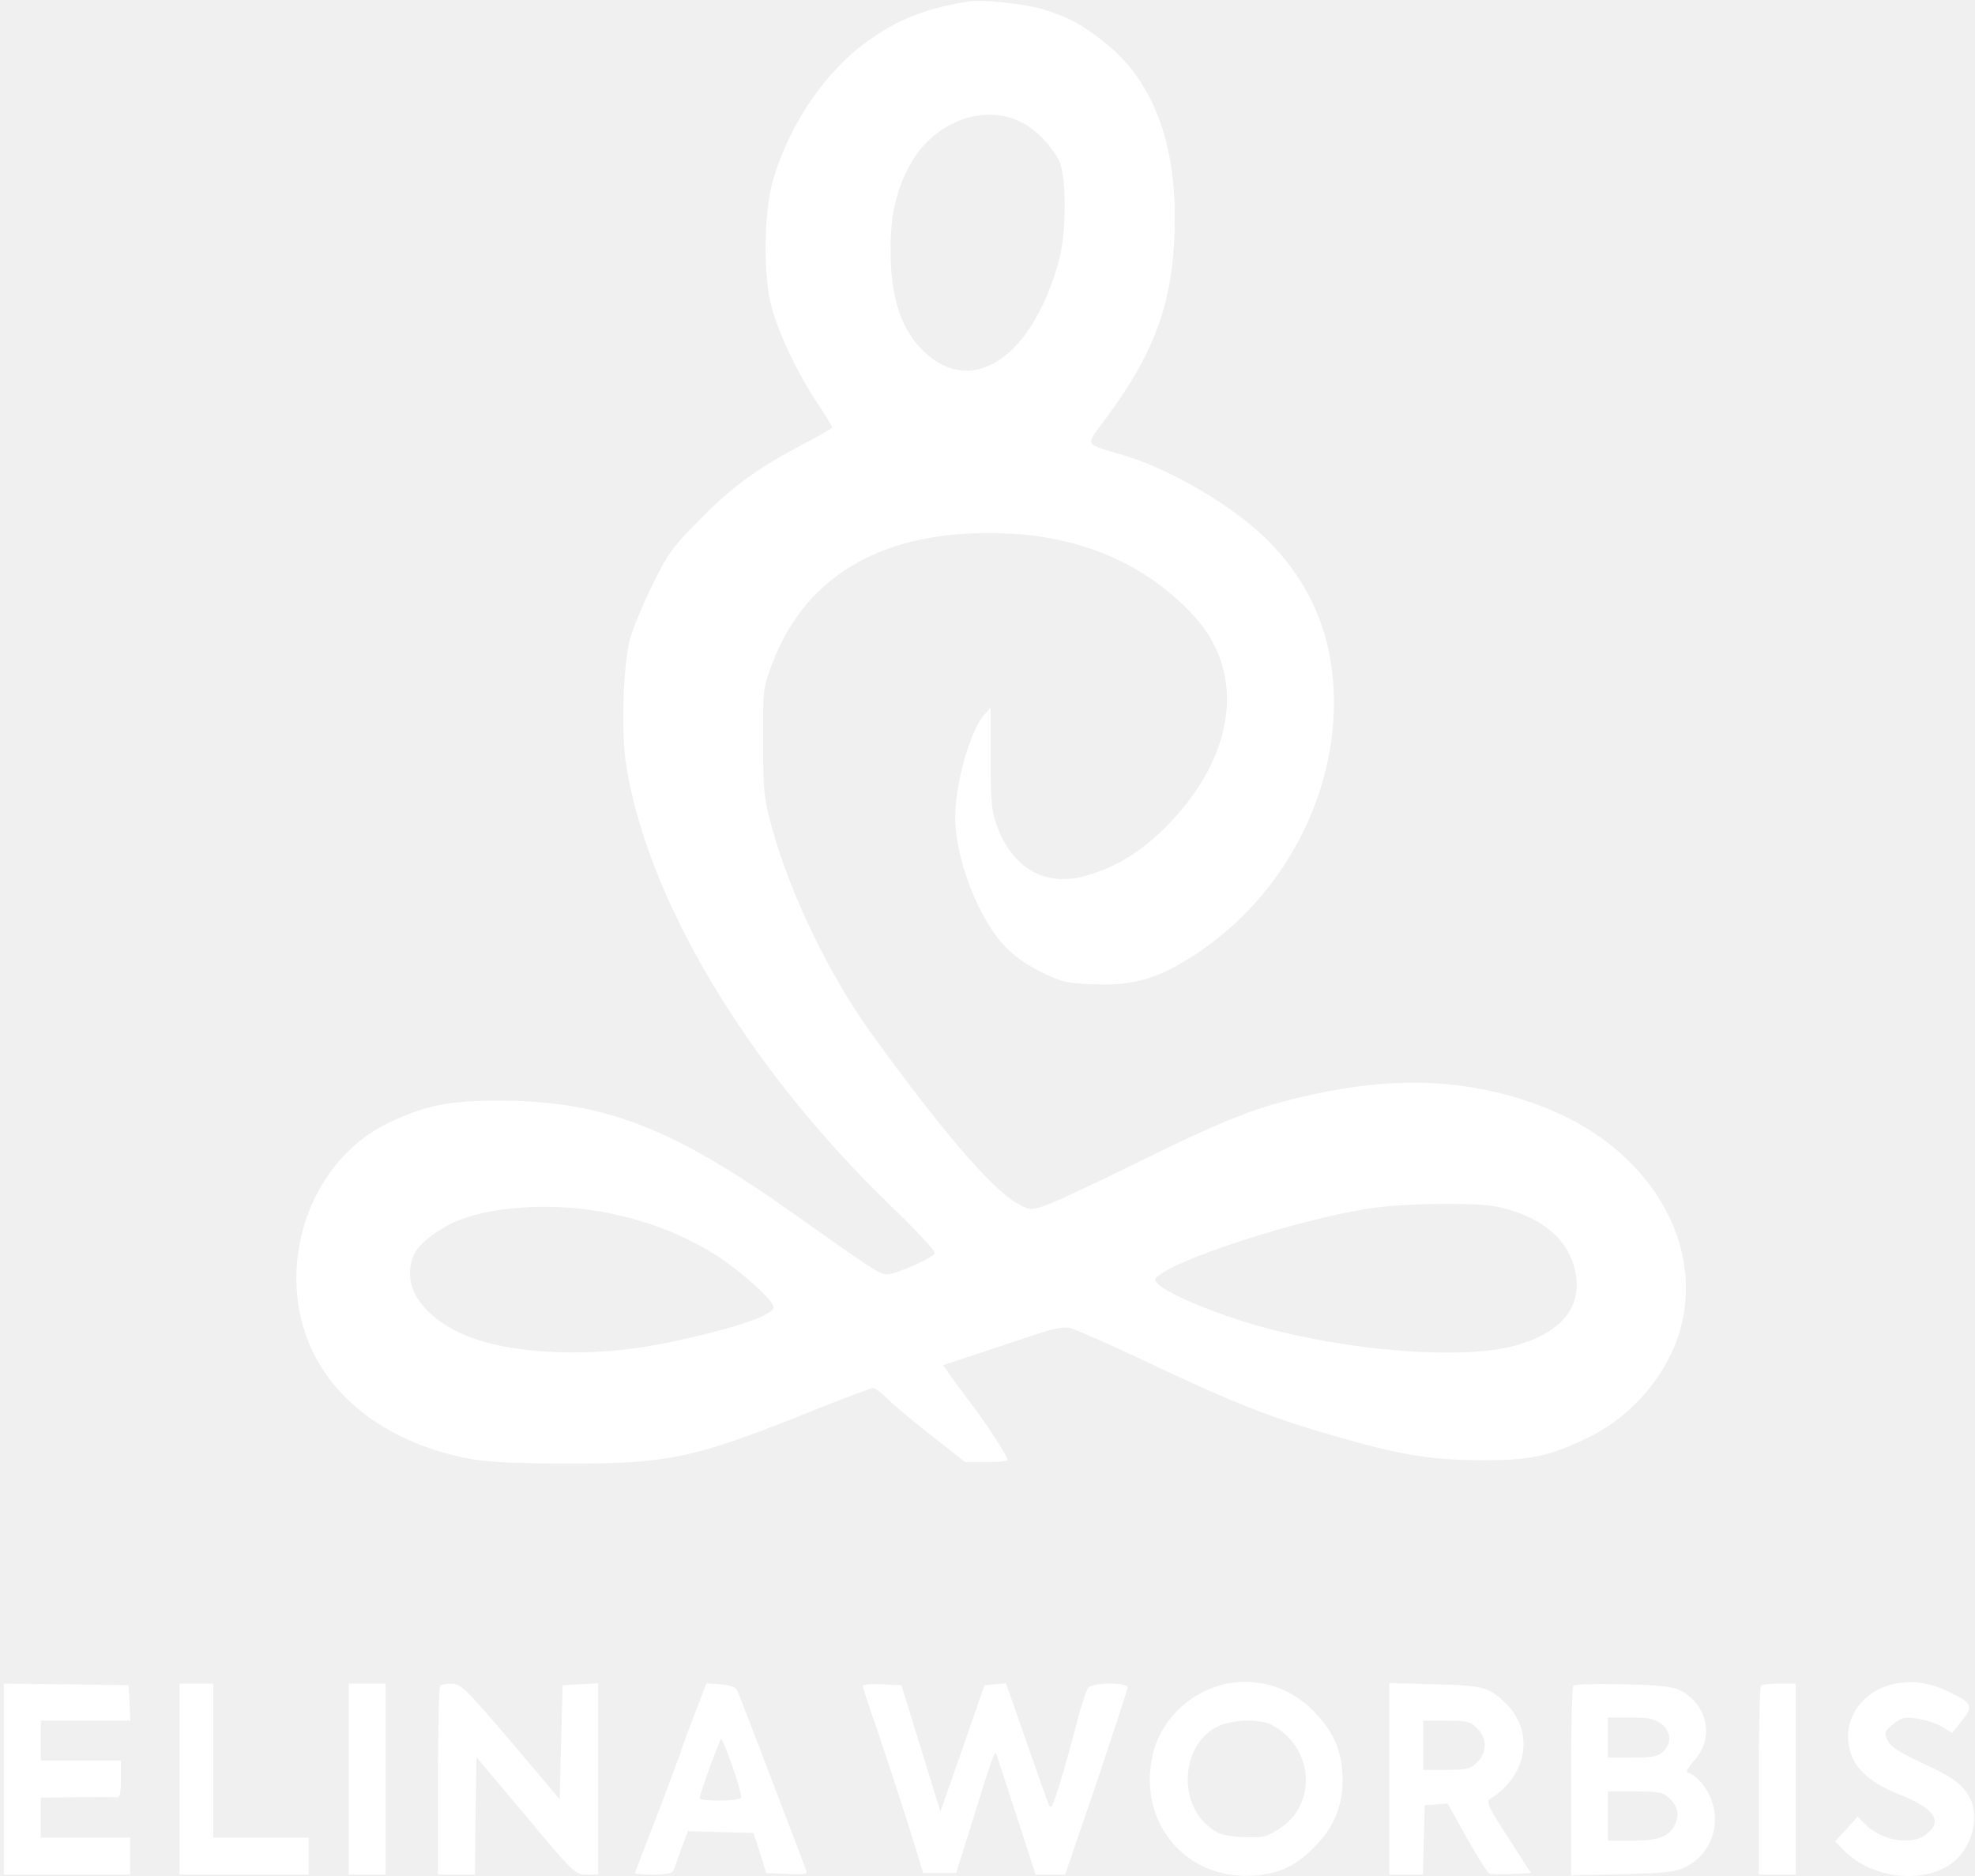
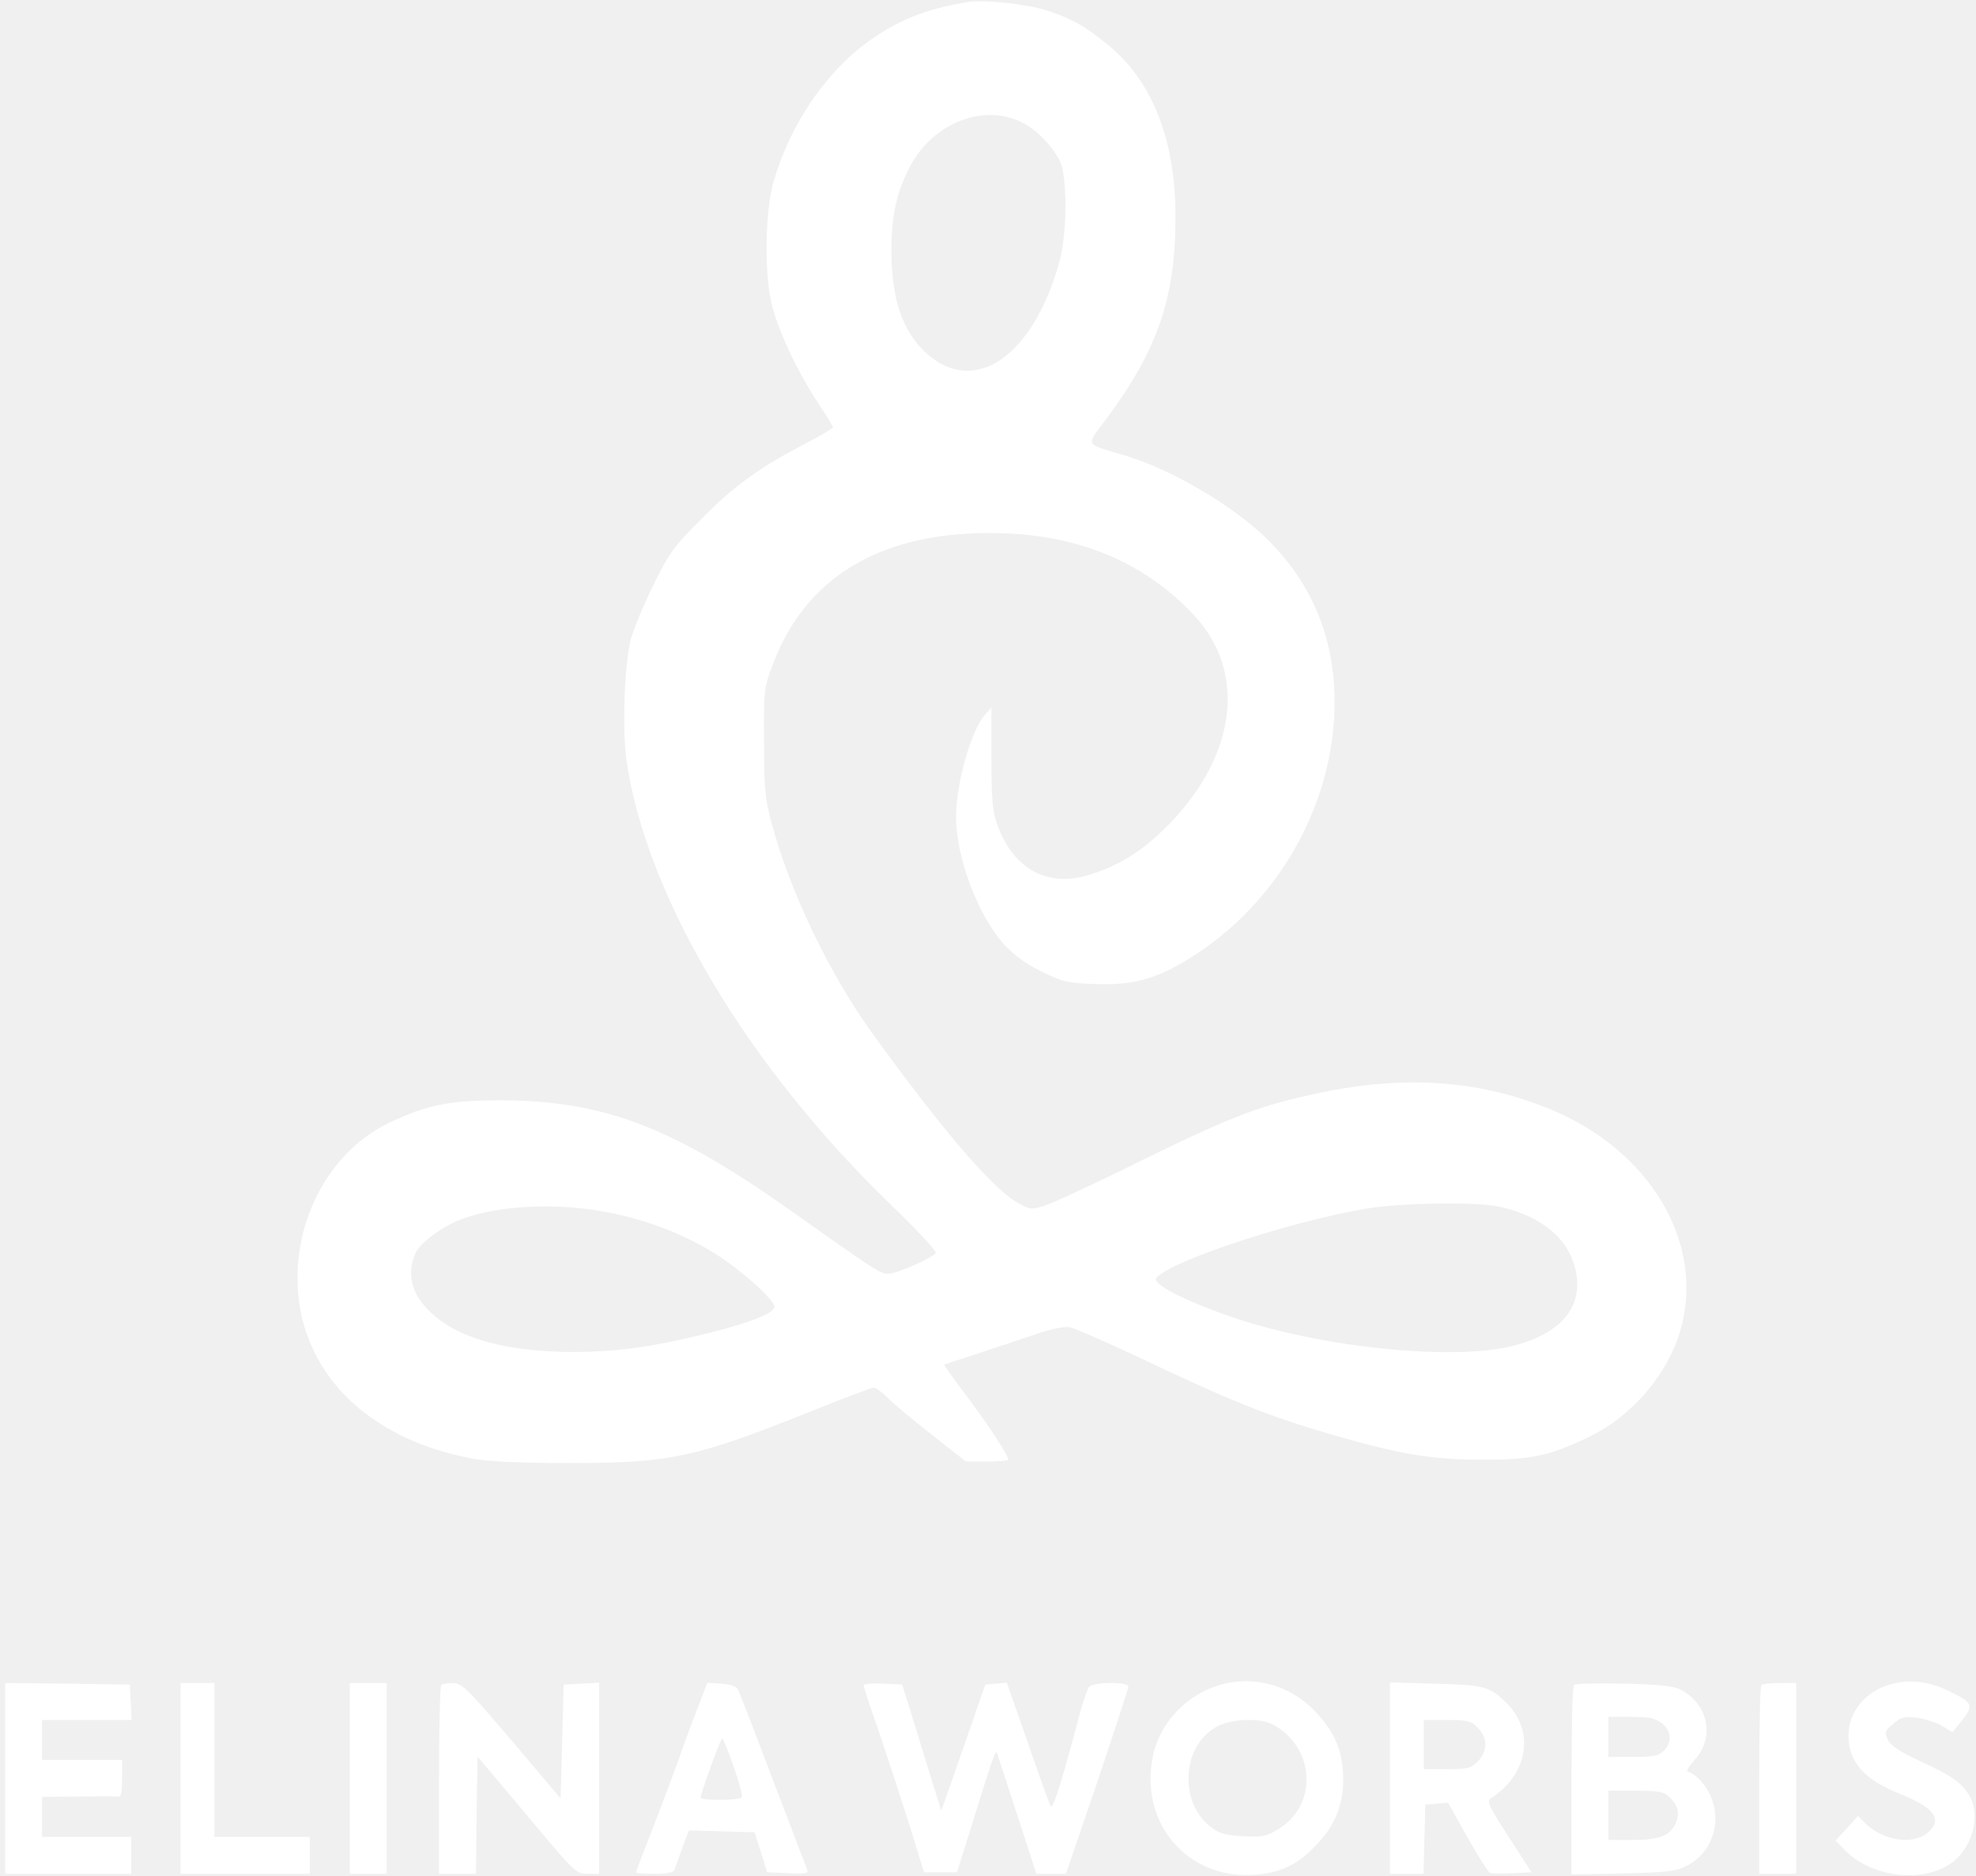
- <svg xmlns="http://www.w3.org/2000/svg" width="340" height="323" viewBox="0 0 340 323" fill="none">
-   <path d="M166.564 0.283C159.197 1.502 154.639 3.304 149.391 7.067C142.077 12.261 135.823 21.484 133.067 31.077C131.477 36.536 131.371 47.667 132.855 52.967C134.127 57.578 137.148 63.939 140.487 69.08C142.024 71.359 143.243 73.373 143.243 73.585C143.243 73.744 141.176 74.963 138.632 76.288C130.788 80.369 126.229 83.603 120.717 89.221C115.894 94.044 115.046 95.157 112.343 100.669C110.7 104.008 108.951 108.196 108.474 109.945C107.307 114.291 106.936 125.474 107.679 130.934C111.124 154.467 128.508 183.671 153.366 207.628C157.713 211.815 161.105 215.472 160.946 215.79C160.363 216.691 154.215 219.394 152.73 219.394C151.405 219.394 150.292 218.652 136.989 209.218C115.788 194.112 103.968 189.554 86.001 189.501C77.202 189.501 73.28 190.296 66.92 193.317C57.379 197.822 51.019 208.529 51.019 220.083C51.019 235.825 62.68 247.857 81.283 251.249C83.88 251.726 89.446 251.991 97.926 251.991C115.311 251.991 119.551 251.09 140.222 242.768C145.363 240.701 149.921 239.005 150.292 239.005C150.663 239.005 151.67 239.747 152.571 240.648C153.419 241.549 156.812 244.411 160.151 247.009L166.14 251.726H169.797C171.811 251.726 173.454 251.567 173.454 251.408C173.454 250.666 169.479 244.623 165.981 240.065C163.967 237.362 162.324 235.136 162.43 235.03C162.536 234.977 165.345 234.023 168.684 232.963C172.023 231.85 176.529 230.366 178.702 229.624C181.034 228.829 183.26 228.405 184.108 228.617C184.903 228.776 190.097 231.055 195.662 233.652C212.04 241.443 218.135 243.881 229.637 247.221C240.873 250.454 246.068 251.355 254.548 251.408C263.505 251.461 266.685 250.772 273.576 247.433C281.367 243.616 287.674 235.878 289.529 227.875C292.975 213.352 283.646 198.14 267.162 191.197C254.654 185.95 241.562 185.049 226.245 188.388C216.227 190.561 211.51 192.416 193.86 201.109C187.182 204.395 180.663 207.416 179.444 207.734C177.43 208.37 177.059 208.317 174.885 207.045C170.486 204.448 161.794 194.271 149.868 177.735C142.607 167.611 135.929 153.725 132.749 142.011C131.53 137.506 131.371 135.969 131.371 127.7C131.318 118.531 131.371 118.372 133.014 114.079C139.003 98.443 153.048 90.811 173.825 91.871C186.705 92.56 197.358 97.277 205.415 105.916C214.69 115.828 212.729 130.403 200.539 142.541C196.245 146.781 192.164 149.272 187.023 150.756C179.974 152.823 174.143 149.484 171.493 141.852C170.698 139.626 170.539 137.453 170.539 130.456V121.817L169.373 123.142C166.988 125.951 164.444 134.909 164.444 140.739C164.444 147.629 168.207 157.594 172.659 162.576C174.355 164.431 176.422 165.968 179.126 167.293C182.783 169.095 183.631 169.307 188.348 169.466C194.761 169.731 198.948 168.618 204.62 165.067C219.884 155.686 229.637 138.407 229.637 120.969C229.637 109.68 225.715 100.351 217.817 92.613C211.881 86.889 201.44 80.74 193.33 78.355C186.44 76.288 186.758 76.924 190.415 71.995C199.213 60.122 202.288 51.112 202.235 37.066C202.182 23.816 198.206 13.851 190.521 7.597C186.599 4.364 183.896 2.933 179.762 1.661C176.316 0.601 169.108 -0.141 166.564 0.283ZM175.945 21.113C178.331 22.332 180.875 24.929 182.253 27.526C183.631 30.07 183.631 40.035 182.253 45.017C177.748 61.395 167.571 68.338 159.303 60.758C155.222 57.048 153.313 51.43 153.313 43.162C153.313 36.96 154.215 32.932 156.6 28.48C160.575 21.06 169.32 17.668 175.945 21.113ZM257.834 207.787C264.565 209.218 269.177 212.663 270.767 217.38C273.046 224.218 269.495 229.306 260.802 231.691C250.573 234.5 227.411 232.168 211.722 226.762C203.507 223.9 198.1 221.09 198.948 220.083C201.44 217.115 223.065 210.013 235.838 208.052C241.615 207.151 254.071 206.992 257.834 207.787ZM104.71 208.847C111.23 210.172 116.742 212.239 122.148 215.419C126.547 217.963 133.173 223.794 133.173 225.066C133.173 226.126 129.25 227.716 122.36 229.465C112.449 231.956 106.406 232.804 98.721 232.857C85.683 232.857 76.672 229.942 72.379 224.271C70.365 221.673 70.047 218.387 71.425 215.684C72.326 213.935 75.771 211.391 78.898 210.119C85.311 207.575 95.912 207.045 104.71 208.847Z" fill="white" />
-   <path d="M210.079 290.152C204.196 291.795 199.531 296.725 198.365 302.449C196.033 313.473 203.613 323.014 214.531 322.961C220.096 322.908 223.541 321.265 227.411 316.76C230.22 313.526 231.439 309.551 231.068 304.94C230.75 300.859 229.319 297.891 226.086 294.552C221.845 290.258 215.803 288.562 210.079 290.152ZM218.93 296.99C226.139 300.753 226.881 310.611 220.255 314.851C217.923 316.336 217.393 316.442 213.948 316.283C210.874 316.124 209.867 315.859 208.33 314.692C202.818 310.505 203.295 300.806 209.231 297.467C211.722 296.036 216.651 295.824 218.93 296.99Z" fill="white" />
-   <path d="M325.412 290.099C321.119 291.265 318.151 294.87 318.151 298.898C318.151 303.456 320.854 306.53 327.002 308.968C333.097 311.406 334.528 313.526 331.613 315.806C329.069 317.82 323.981 316.972 321.066 314.056L319.794 312.784L317.886 314.904L315.924 317.025L317.196 318.35C321.755 323.279 330.5 324.498 335.747 321C339.298 318.562 340.942 313.102 339.139 309.604C337.92 307.272 336.171 305.947 330.712 303.456C326.896 301.654 325.412 300.7 324.935 299.64C324.352 298.368 324.405 298.103 325.836 296.937C327.161 295.771 327.691 295.612 329.97 295.877C331.348 296.089 333.309 296.672 334.316 297.308L336.065 298.368L337.761 296.248C339.775 293.704 339.563 293.227 335.429 291.265C331.984 289.569 328.645 289.198 325.412 290.099Z" fill="white" />
-   <path d="M0.667 306.318V322.749H11.532H22.398V319.569V316.389H14.712H7.027V312.943V309.498L13.016 309.445C16.249 309.392 19.377 309.392 19.907 309.445C20.649 309.551 20.808 309.074 20.808 306.371V303.138H13.917H7.027V299.693V296.248H14.712H22.451L22.292 293.174L22.133 290.152L11.426 289.993L0.667 289.887V306.318Z" fill="white" />
-   <path d="M30.878 306.318V322.749H42.009H53.139V319.569V316.389H44.924H36.708V303.138V289.887H33.793H30.878V306.318Z" fill="white" />
-   <path d="M60.029 306.318V322.749H63.209H66.39V306.318V289.887H63.209H60.029V306.318Z" fill="white" />
-   <path d="M75.771 290.258C75.559 290.417 75.4 297.838 75.4 306.689V322.749H78.58H81.76L81.866 312.625L82.025 302.555L90.506 312.625C98.721 322.484 98.986 322.749 100.947 322.749H102.961V306.318V289.834L99.94 289.993L96.866 290.152L96.601 299.958L96.336 309.763L87.908 299.799C80.223 290.788 79.322 289.887 77.785 289.887C76.884 289.887 75.93 290.046 75.771 290.258Z" fill="white" />
-   <path d="M119.922 294.234C118.968 296.672 117.537 300.541 116.742 302.873C115.894 305.205 113.933 310.505 112.29 314.692C110.647 318.88 109.322 322.378 109.322 322.537C109.322 322.643 110.753 322.749 112.502 322.749C114.622 322.749 115.788 322.537 115.947 322.06C116.053 321.742 116.689 320.046 117.272 318.35L118.438 315.276L124.056 315.435L129.727 315.594L130.84 319.039L131.901 322.484L135.505 322.643C138.844 322.802 139.109 322.696 138.738 321.848C138.526 321.318 135.876 314.321 132.802 306.318C129.78 298.315 127.077 291.371 126.865 290.947C126.6 290.47 125.487 290.099 124.003 289.993L121.618 289.834L119.922 294.234ZM126.123 304.251C127.077 306.901 127.713 309.286 127.554 309.551C127.236 310.134 120.452 310.187 120.452 309.604C120.452 308.915 123.897 299.428 124.162 299.428C124.321 299.428 125.222 301.601 126.123 304.251Z" fill="white" />
-   <path d="M148.543 290.311C148.543 290.576 149.656 294.022 151.034 297.891C152.359 301.813 154.691 308.915 156.229 313.738L158.932 322.484H161.794H164.603L166.935 315.064C170.963 302.078 171.228 301.283 171.546 302.078C171.705 302.502 173.242 307.325 175.044 312.784L178.278 322.749H180.822H183.366L188.772 306.954C191.687 298.209 194.125 290.841 194.125 290.523C194.125 289.622 188.083 289.675 187.341 290.576C187.023 290.947 186.122 293.651 185.38 296.566C184.638 299.428 183.366 304.092 182.518 306.848C181.14 311.3 180.928 311.724 180.504 310.558C180.186 309.816 178.437 304.887 176.581 299.534L173.189 289.834L171.334 289.993L169.479 290.152L165.716 301.018L161.9 311.883L159.674 304.728C158.455 300.806 156.971 295.877 156.335 293.863L155.169 290.152L151.882 289.993C150.027 289.887 148.543 290.046 148.543 290.311Z" fill="white" />
-   <path d="M239.177 306.265V322.749H242.092H244.954L245.113 316.76L245.272 310.823L247.233 310.664L249.194 310.505L252.481 316.389C254.336 319.675 256.085 322.431 256.403 322.59C256.774 322.696 258.523 322.749 260.325 322.643L263.558 322.484L259.636 316.389C256.244 311.194 255.82 310.24 256.509 309.763C263.081 305.629 264.247 297.891 258.947 293.015C256.244 290.47 255.184 290.205 247.021 289.993L239.177 289.781V306.265ZM254.283 297.573C255.131 298.368 255.608 299.481 255.608 300.488C255.608 301.495 255.131 302.608 254.283 303.403C253.17 304.569 252.534 304.728 248.982 304.728H245.007V300.488V296.248H248.982C252.534 296.248 253.17 296.407 254.283 297.573Z" fill="white" />
-   <path d="M270.873 290.205C270.607 290.417 270.448 297.838 270.448 306.742V322.855L279.353 322.696C287.091 322.484 288.469 322.325 290.324 321.371C294.512 319.198 296.314 314.268 294.565 309.763C293.769 307.643 292.02 305.629 290.483 305.152C290.218 305.046 290.695 304.198 291.596 303.191C295.148 299.375 294.088 293.651 289.37 291.106C288.045 290.364 285.872 290.152 279.459 289.993C274.954 289.887 271.085 289.993 270.873 290.205ZM286.031 296.831C287.674 298.156 287.833 300.064 286.349 301.548C285.448 302.449 284.6 302.608 281.049 302.608H276.809V299.163V295.718H280.731C283.858 295.718 284.865 295.93 286.031 296.831ZM287.25 309.498C288.84 310.929 289.158 312.413 288.363 314.109C287.356 316.23 285.554 316.919 280.943 316.919H276.809V312.678V308.438H281.473C285.395 308.438 286.349 308.597 287.25 309.498Z" fill="white" />
-   <path d="M303.151 290.258C302.939 290.417 302.78 297.838 302.78 306.689V322.749H305.96H309.14V306.318V289.887H306.331C304.741 289.887 303.31 290.046 303.151 290.258Z" fill="white" />
+ <svg xmlns="http://www.w3.org/2000/svg" width="256" height="243" viewBox="0 0 256 243" fill="none">
+   <path d="M125.454 0.253C119.913 1.17 116.484 2.525 112.537 5.356C107.035 9.263 102.331 16.2 100.258 23.416C99.062 27.523 98.982 35.895 100.098 39.882C101.055 43.35 103.328 48.135 105.839 52.002C106.996 53.716 107.912 55.231 107.912 55.391C107.912 55.51 106.358 56.427 104.444 57.424C98.543 60.494 95.115 62.926 90.969 67.152C87.341 70.78 86.703 71.617 84.669 75.763C83.433 78.275 82.118 81.424 81.759 82.74C80.882 86.009 80.603 94.422 81.161 98.528C83.752 116.229 96.829 138.197 115.527 156.217C118.796 159.367 121.348 162.118 121.228 162.357C120.79 163.035 116.165 165.068 115.049 165.068C114.052 165.068 113.215 164.51 103.208 157.413C87.261 146.051 78.37 142.622 64.855 142.582C58.237 142.582 55.286 143.18 50.502 145.453C43.326 148.842 38.542 156.895 38.542 165.586C38.542 177.427 47.313 186.477 61.306 189.029C63.26 189.388 67.446 189.587 73.825 189.587C86.902 189.587 90.091 188.909 105.64 182.65C109.507 181.095 112.936 179.819 113.215 179.819C113.494 179.819 114.252 180.377 114.929 181.055C115.567 181.733 118.119 183.886 120.63 185.839L125.136 189.388H127.886C129.401 189.388 130.637 189.268 130.637 189.148C130.637 188.59 127.647 184.045 125.016 180.617C123.501 178.583 122.265 176.909 122.345 176.829C122.425 176.789 124.538 176.072 127.049 175.274C129.561 174.437 132.95 173.321 134.584 172.763C136.339 172.165 138.013 171.846 138.651 172.005C139.249 172.125 143.156 173.839 147.342 175.793C159.661 181.653 164.246 183.487 172.898 185.999C181.35 188.431 185.257 189.109 191.636 189.148C198.373 189.188 200.766 188.67 205.948 186.158C211.809 183.288 216.553 177.467 217.949 171.447C220.54 160.523 213.523 149.081 201.124 143.858C191.715 139.911 181.868 139.233 170.346 141.745C162.811 143.38 159.263 144.775 145.987 151.314C140.963 153.785 136.059 156.058 135.142 156.297C133.627 156.775 133.348 156.736 131.714 155.779C128.405 153.825 121.866 146.171 112.896 133.732C107.434 126.117 102.411 115.671 100.019 106.86C99.102 103.472 98.982 102.315 98.982 96.096C98.942 89.199 98.982 89.079 100.218 85.85C104.723 74.089 115.288 68.348 130.916 69.145C140.604 69.663 148.618 73.212 154.678 79.71C161.655 87.165 160.18 98.129 151.01 107.259C147.781 110.449 144.711 112.322 140.844 113.439C135.541 114.994 131.156 112.482 129.162 106.741C128.564 105.066 128.445 103.432 128.445 98.169V91.671L127.568 92.667C125.773 94.78 123.86 101.518 123.86 105.904C123.86 111.086 126.69 118.582 130.039 122.329C131.315 123.725 132.87 124.881 134.903 125.878C137.654 127.233 138.292 127.393 141.84 127.512C146.664 127.712 149.814 126.874 154.08 124.203C165.562 117.146 172.898 104.149 172.898 91.033C172.898 82.541 169.947 75.524 164.007 69.703C159.542 65.397 151.688 60.773 145.588 58.979C140.405 57.424 140.644 57.902 143.395 54.194C150.013 45.264 152.326 38.486 152.286 27.921C152.246 17.954 149.256 10.459 143.475 5.755C140.525 3.323 138.491 2.246 135.382 1.289C132.79 0.492 127.368 -0.066 125.454 0.253ZM132.511 15.921C134.305 16.838 136.219 18.791 137.255 20.745C138.292 22.659 138.292 30.154 137.255 33.902C133.867 46.221 126.212 51.444 119.993 45.742C116.923 42.952 115.487 38.726 115.487 32.506C115.487 27.842 116.165 24.812 117.959 21.463C120.949 15.881 127.528 13.33 132.511 15.921ZM194.108 156.337C199.171 157.413 202.639 160.005 203.835 163.553C205.55 168.696 202.879 172.523 196.34 174.318C188.646 176.431 171.223 174.676 159.422 170.61C153.243 168.457 149.176 166.344 149.814 165.586C151.688 163.354 167.954 158.011 177.562 156.536C181.908 155.859 191.277 155.739 194.108 156.337ZM78.928 157.134C83.832 158.131 87.978 159.686 92.045 162.078C95.354 163.992 100.338 168.377 100.338 169.334C100.338 170.131 97.387 171.327 92.204 172.643C84.749 174.517 80.204 175.155 74.423 175.195C64.616 175.195 57.838 173.002 54.609 168.736C53.094 166.782 52.854 164.311 53.891 162.277C54.569 160.962 57.16 159.048 59.512 158.091C64.337 156.177 72.31 155.779 78.928 157.134Z" fill="white" />
+   <path d="M158.186 218.292C153.761 219.528 150.252 223.236 149.375 227.542C147.621 235.834 153.322 243.01 161.535 242.971C165.721 242.931 168.313 241.695 171.223 238.306C173.336 235.874 174.253 232.884 173.974 229.415C173.735 226.345 172.658 224.113 170.226 221.601C167.037 218.372 162.492 217.096 158.186 218.292ZM164.844 223.435C170.266 226.266 170.824 233.681 165.841 236.871C164.087 237.987 163.688 238.067 161.097 237.947C158.784 237.828 158.027 237.628 156.87 236.751C152.724 233.602 153.083 226.306 157.548 223.794C159.422 222.717 163.13 222.558 164.844 223.435Z" fill="white" />
+   <path d="M244.939 218.252C241.71 219.129 239.477 221.84 239.477 224.87C239.477 228.299 241.511 230.611 246.135 232.445C250.72 234.279 251.797 235.874 249.604 237.588C247.69 239.103 243.863 238.465 241.67 236.273L240.713 235.316L239.278 236.911L237.803 238.505L238.76 239.502C242.188 243.21 248.767 244.127 252.714 241.495C255.385 239.661 256.621 235.555 255.265 232.924C254.348 231.17 253.033 230.173 248.926 228.299C246.056 226.944 244.939 226.226 244.581 225.429C244.142 224.472 244.182 224.272 245.258 223.395C246.255 222.518 246.654 222.399 248.368 222.598C249.405 222.757 250.88 223.196 251.637 223.674L252.953 224.472L254.229 222.877C255.744 220.963 255.584 220.604 252.474 219.129C249.883 217.854 247.371 217.574 244.939 218.252Z" fill="white" />
+   <path d="M0.667 230.452V242.811H8.84H17.013V240.419V238.027H11.232H5.451V235.435V232.844L9.956 232.804C12.388 232.764 14.74 232.764 15.139 232.804C15.697 232.884 15.817 232.525 15.817 230.492V228.06H10.634H5.451V225.468V222.877H11.232H17.053L16.933 220.565L16.813 218.292L8.76 218.173L0.667 218.093V230.452Z" fill="white" />
+   <path d="M23.392 230.452V242.811H31.764H40.136V240.419V238.027H33.957H27.777V228.06V218.093H25.584H23.392V230.452Z" fill="white" />
+   <path d="M45.319 230.452V242.811H47.711H50.103V230.452V218.093H47.711H45.319V230.452Z" fill="white" />
+   <path d="M57.16 218.372C57.001 218.491 56.881 224.073 56.881 230.731V242.811H59.273H61.665L61.745 235.196L61.864 227.621L68.243 235.196C74.423 242.612 74.622 242.811 76.097 242.811H77.612V230.452V218.053L75.34 218.173L73.028 218.292L72.828 225.668L72.629 233.043L66.29 225.548C60.509 218.771 59.831 218.093 58.675 218.093C57.997 218.093 57.279 218.212 57.16 218.372Z" fill="white" />
+   <path d="M90.37 221.362C89.653 223.196 88.576 226.106 87.978 227.861C87.34 229.615 85.865 233.602 84.629 236.751C83.393 239.901 82.397 242.532 82.397 242.652C82.397 242.731 83.473 242.811 84.789 242.811C86.384 242.811 87.261 242.652 87.38 242.293C87.46 242.054 87.938 240.778 88.377 239.502L89.254 237.19L93.48 237.309L97.746 237.429L98.583 240.02L99.381 242.612L102.092 242.731C104.603 242.851 104.803 242.771 104.524 242.133C104.364 241.735 102.371 236.472 100.058 230.452C97.786 224.432 95.753 219.209 95.593 218.89C95.394 218.531 94.556 218.252 93.44 218.173L91.646 218.053L90.37 221.362ZM95.035 228.897C95.753 230.89 96.231 232.685 96.111 232.884C95.872 233.322 90.769 233.362 90.769 232.924C90.769 232.405 93.361 225.269 93.56 225.269C93.679 225.269 94.357 226.904 95.035 228.897Z" fill="white" />
+   <path d="M111.899 218.412C111.899 218.611 112.736 221.203 113.773 224.113C114.77 227.063 116.524 232.405 117.68 236.033L119.713 242.612H121.866H123.979L125.733 237.03C128.763 227.262 128.963 226.664 129.202 227.262C129.322 227.581 130.478 231.209 131.833 235.316L134.265 242.811H136.179H138.093L142.159 230.93C144.352 224.352 146.186 218.81 146.186 218.571C146.186 217.893 141.641 217.933 141.083 218.611C140.844 218.89 140.166 220.923 139.608 223.116C139.049 225.269 138.093 228.777 137.455 230.851C136.418 234.2 136.259 234.519 135.94 233.641C135.701 233.083 134.385 229.376 132.989 225.349L130.438 218.053L129.043 218.173L127.647 218.292L124.816 226.465L121.946 234.638L120.271 229.256C119.355 226.306 118.238 222.598 117.76 221.083L116.883 218.292L114.411 218.173C113.015 218.093 111.899 218.212 111.899 218.412Z" fill="white" />
+   <path d="M180.074 230.412V242.811H182.266H184.419L184.539 238.306L184.659 233.841L186.134 233.721L187.609 233.602L190.081 238.027C191.476 240.499 192.792 242.572 193.031 242.691C193.31 242.771 194.626 242.811 195.981 242.731L198.413 242.612L195.463 238.027C192.911 234.12 192.592 233.402 193.111 233.043C198.054 229.934 198.931 224.113 194.945 220.445C192.911 218.531 192.114 218.332 185.974 218.173L180.074 218.013V230.412ZM191.436 223.874C192.074 224.472 192.433 225.309 192.433 226.066C192.433 226.824 192.074 227.661 191.436 228.259C190.599 229.136 190.121 229.256 187.449 229.256H184.459V226.066V222.877H187.449C190.121 222.877 190.599 222.997 191.436 223.874Z" fill="white" />
+   <path d="M203.915 218.332C203.716 218.491 203.596 224.073 203.596 230.771V242.891L210.294 242.771C216.115 242.612 217.151 242.492 218.547 241.774C221.696 240.14 223.052 236.432 221.736 233.043C221.138 231.449 219.822 229.934 218.666 229.575C218.467 229.495 218.826 228.857 219.503 228.1C222.175 225.229 221.377 220.923 217.829 219.01C216.832 218.452 215.198 218.292 210.374 218.173C206.985 218.093 204.074 218.173 203.915 218.332ZM215.317 223.316C216.553 224.312 216.673 225.747 215.556 226.864C214.879 227.542 214.241 227.661 211.57 227.661H208.38V225.07V222.478H211.33C213.683 222.478 214.44 222.638 215.317 223.316ZM216.234 232.844C217.43 233.92 217.669 235.037 217.071 236.313C216.314 237.907 214.958 238.426 211.49 238.426H208.38V235.236V232.047H211.889C214.839 232.047 215.556 232.166 216.234 232.844Z" fill="white" />
+   <path d="M228.195 218.372C228.035 218.491 227.916 224.073 227.916 230.731V242.811H230.308H232.7V230.452V218.093H230.587C229.391 218.093 228.314 218.212 228.195 218.372Z" fill="white" />
</svg>
